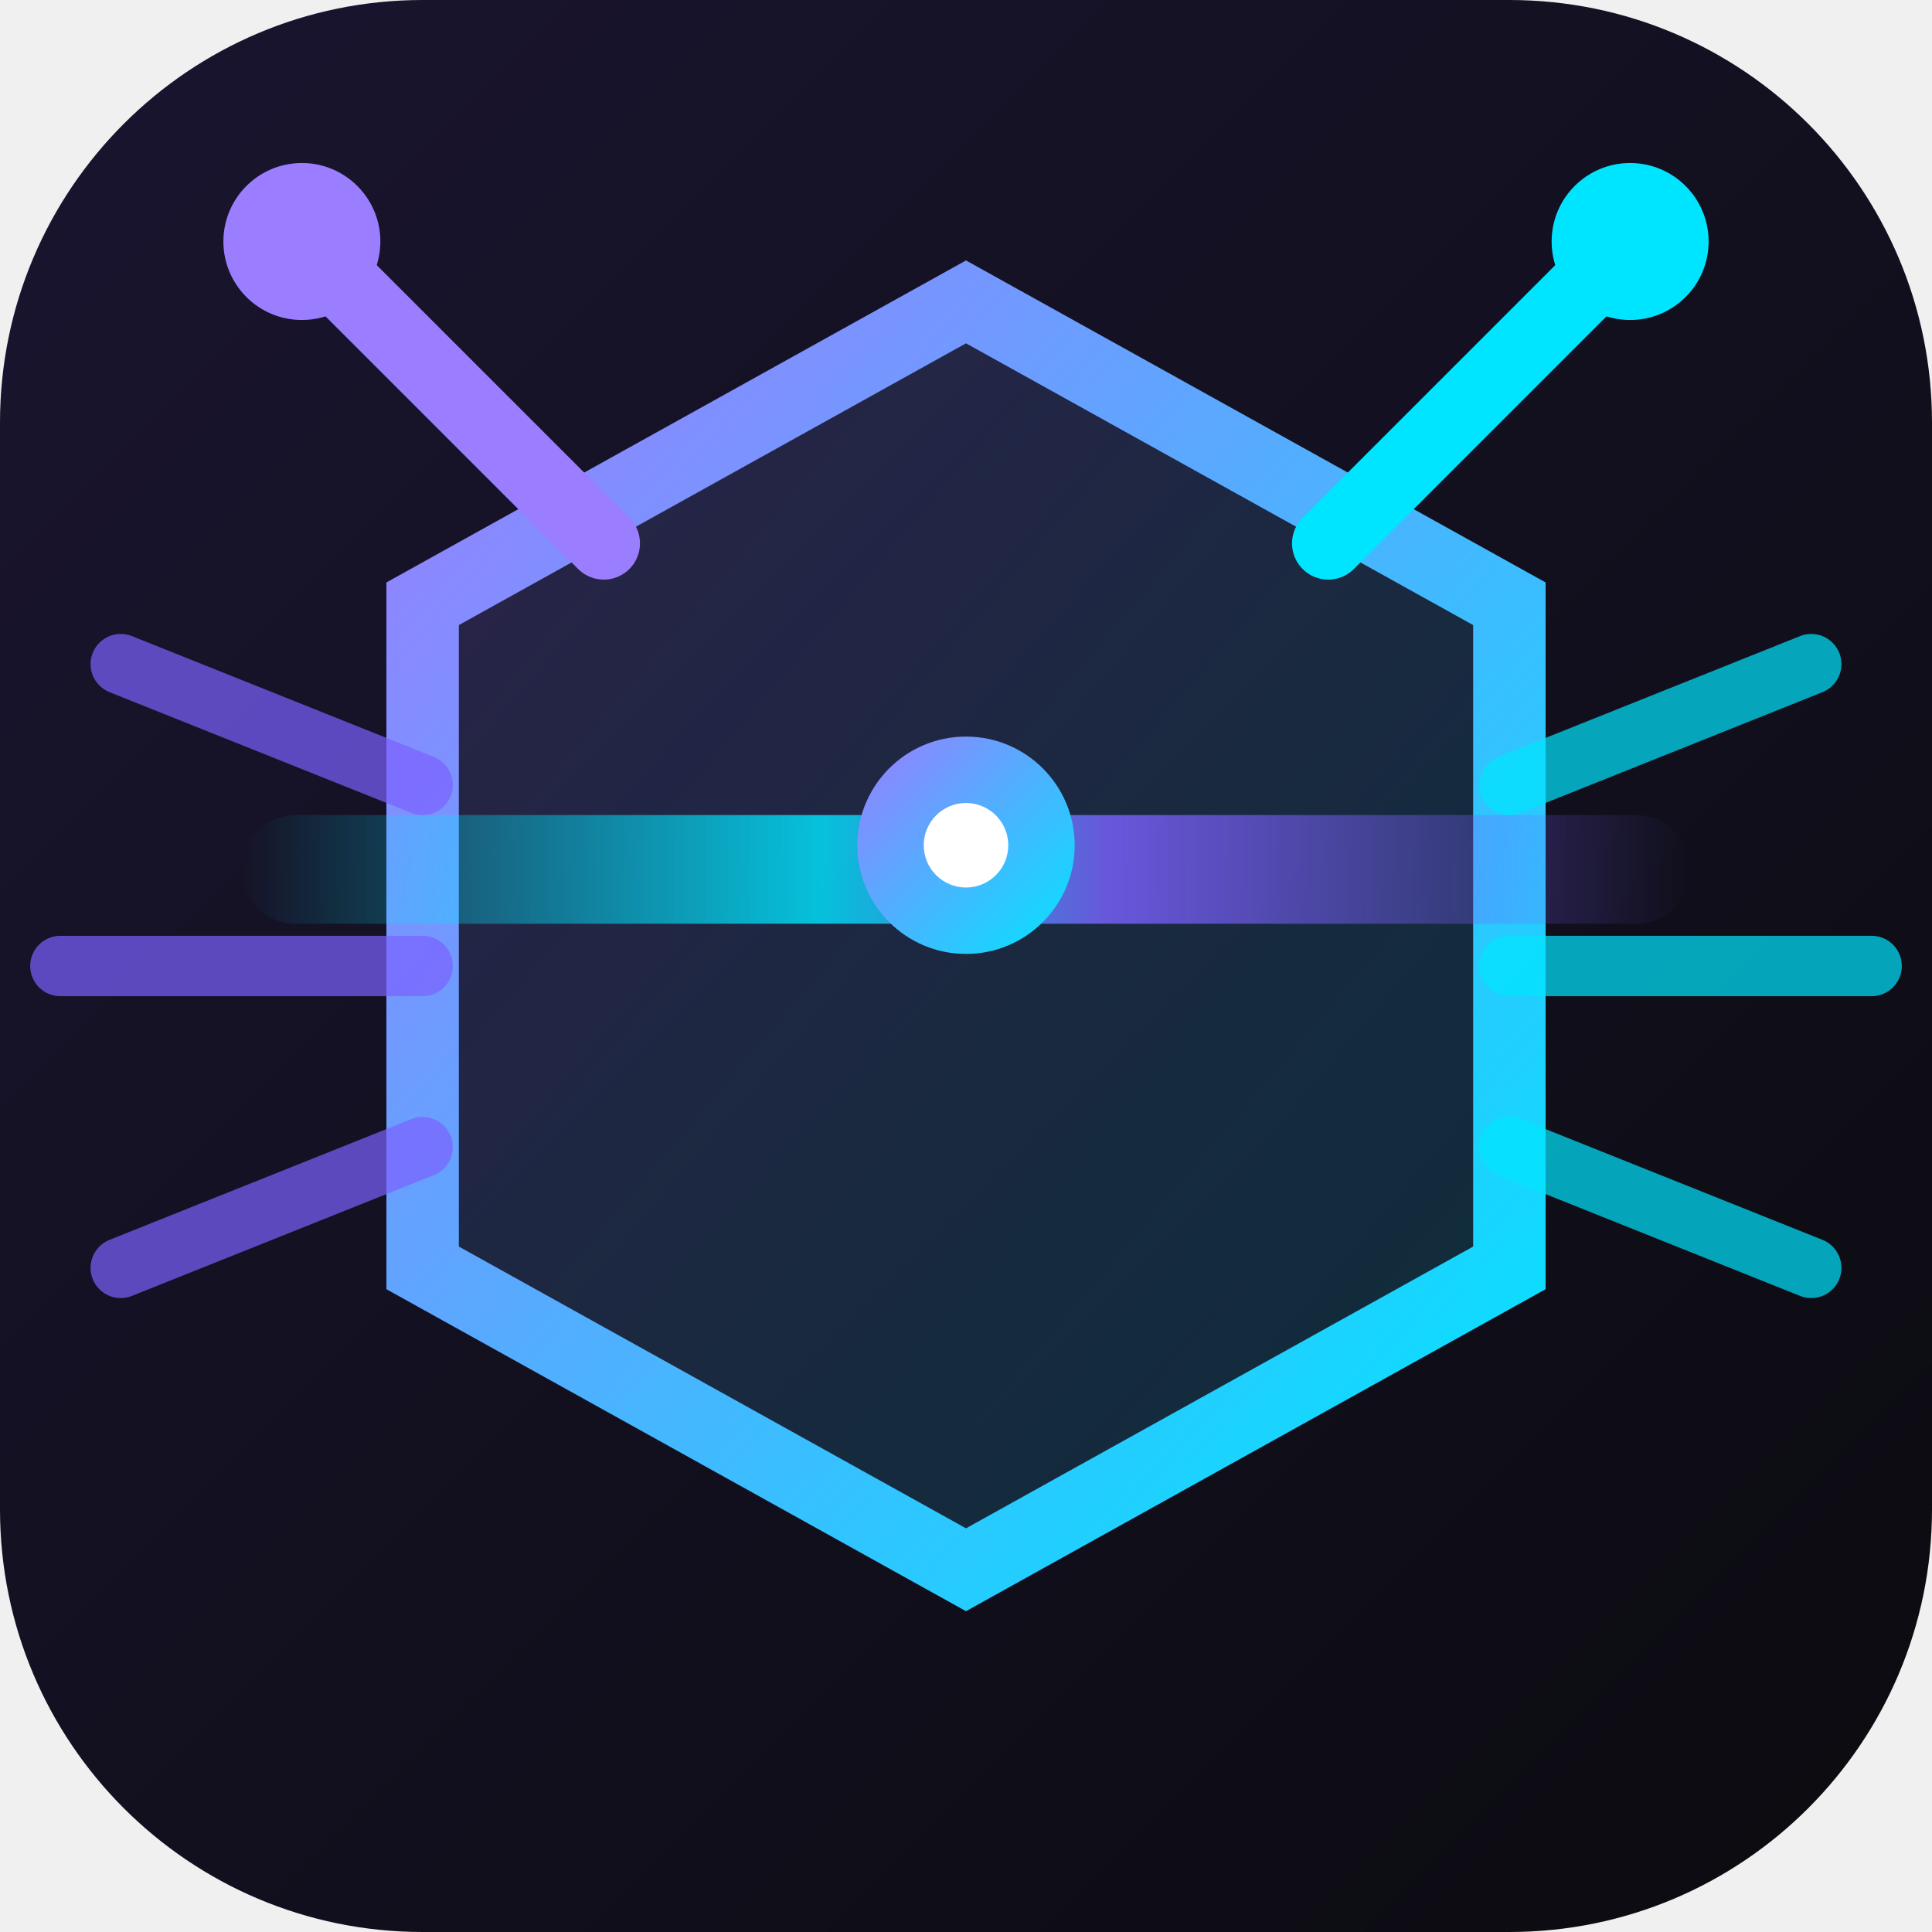
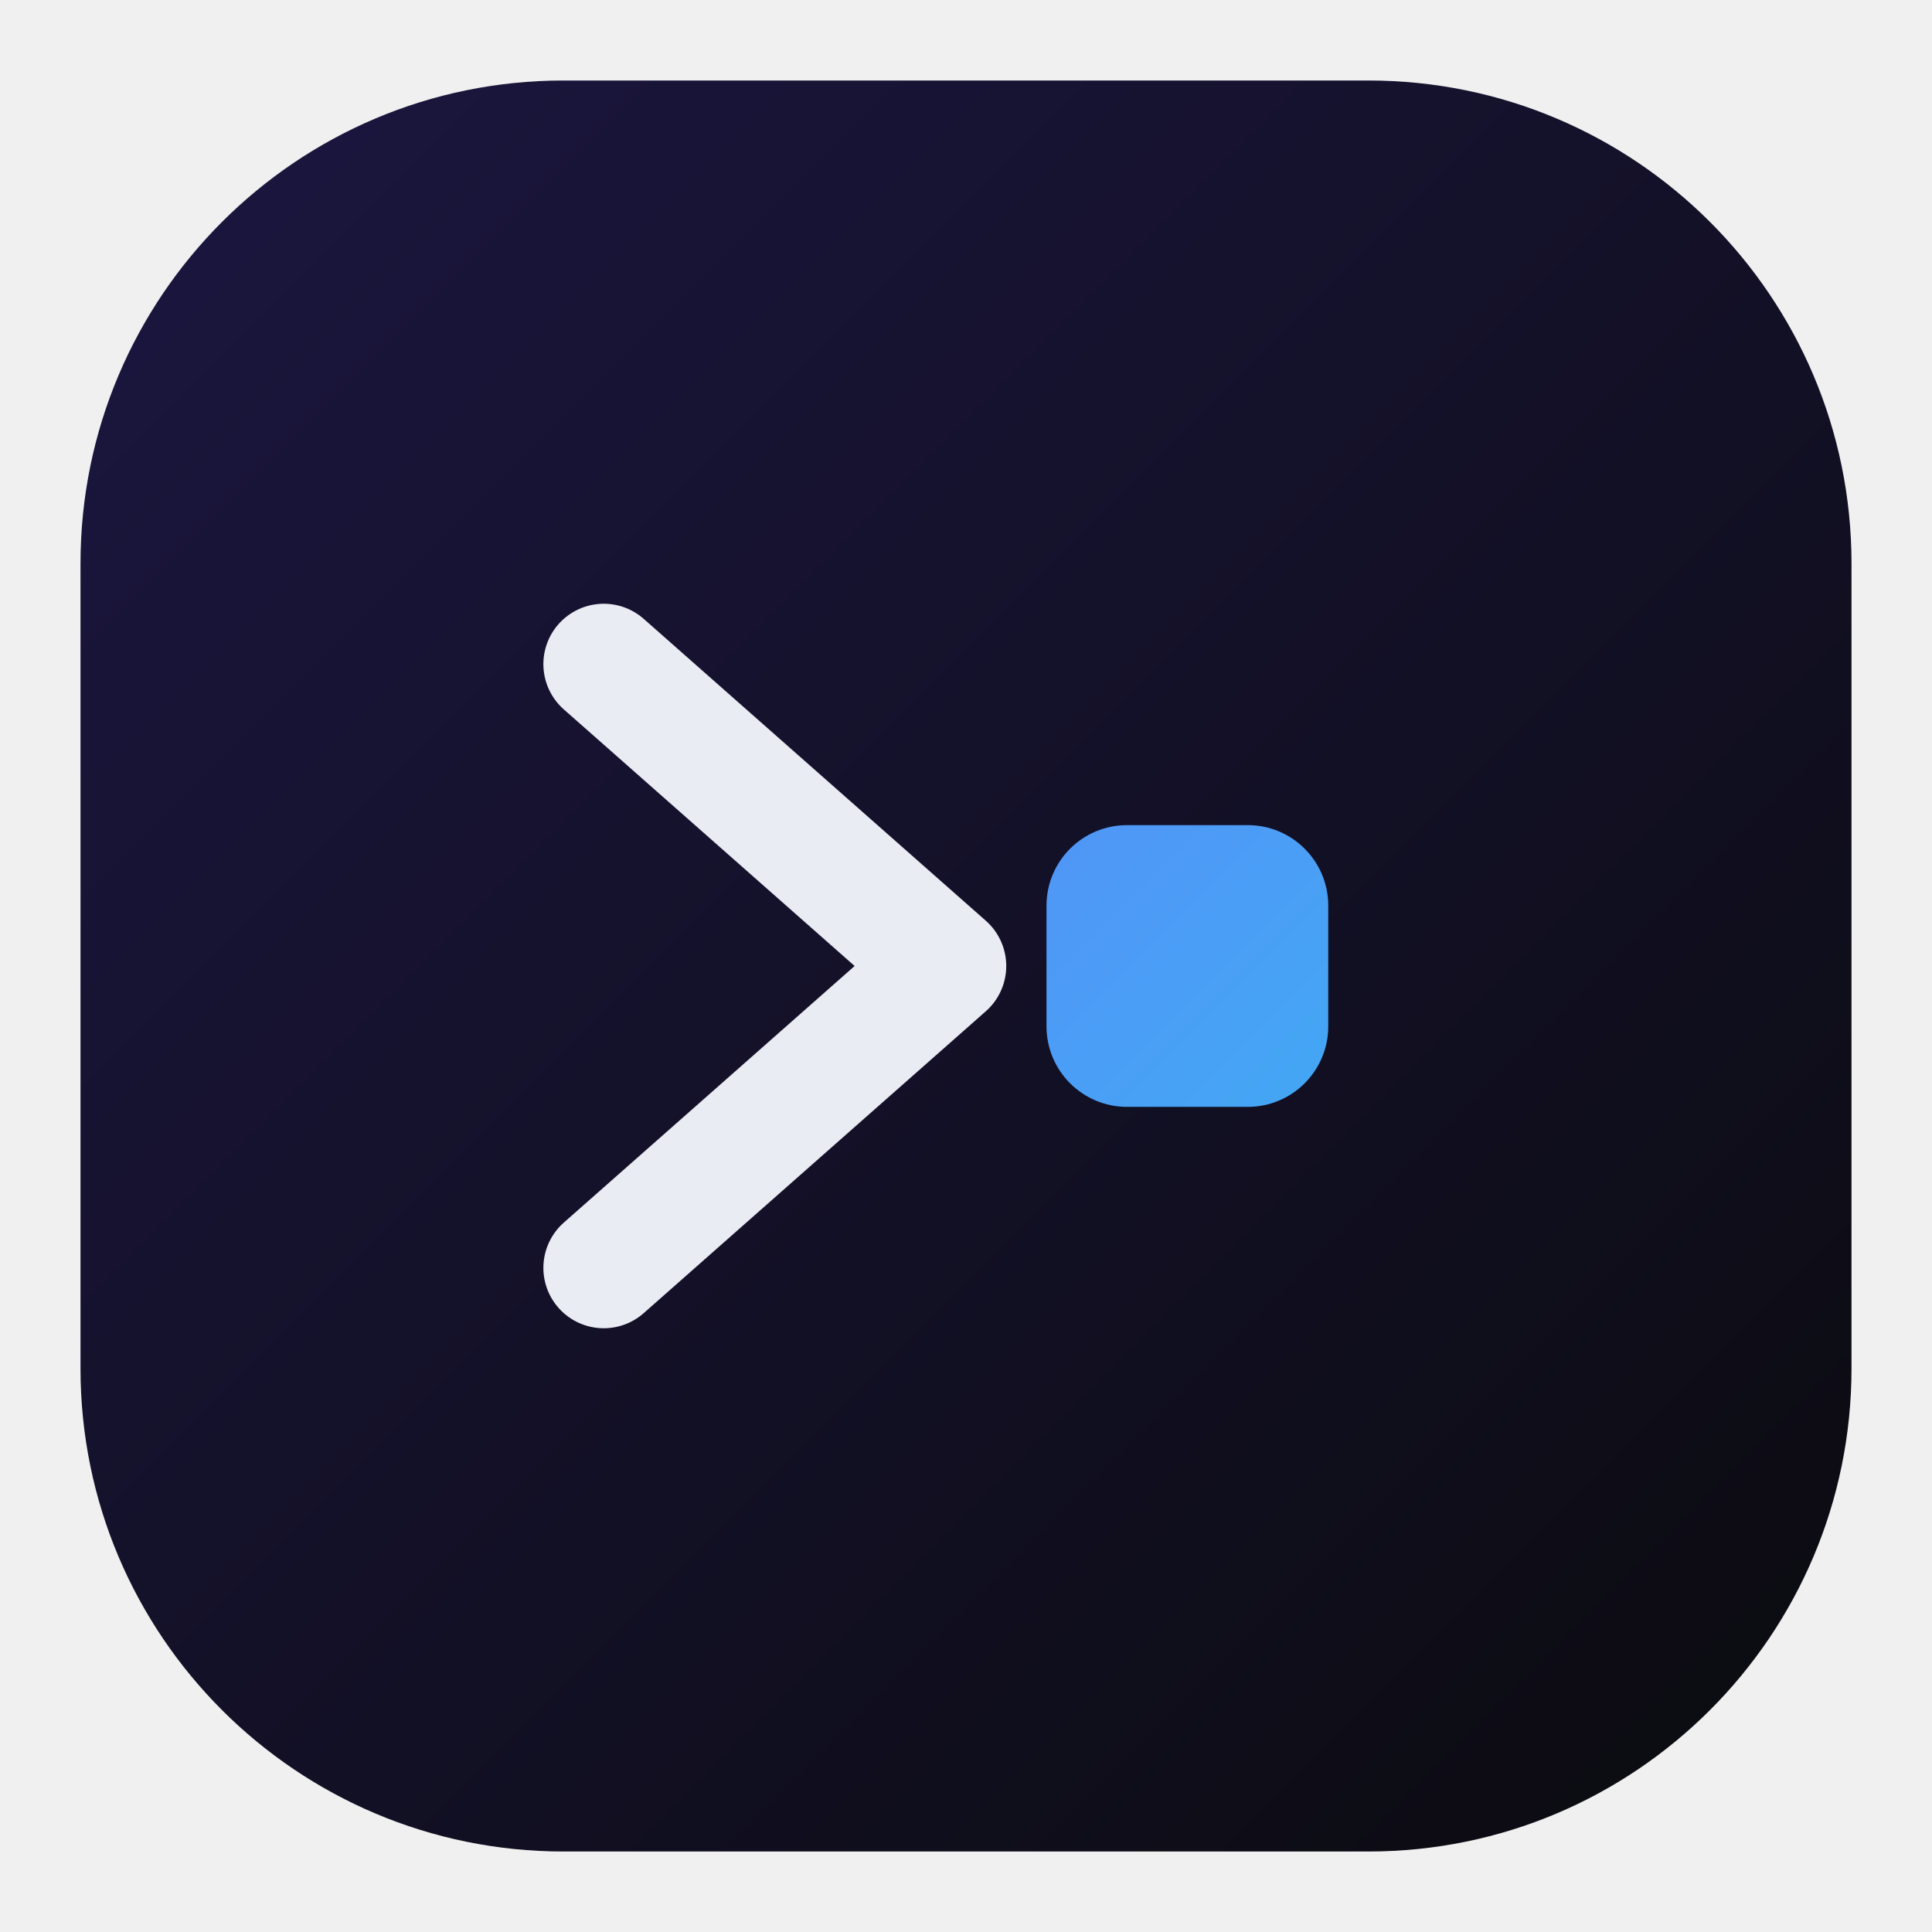
- <svg xmlns="http://www.w3.org/2000/svg" width="32" height="32" viewBox="0 0 32 32" fill="none">
+ <svg xmlns="http://www.w3.org/2000/svg" width="32" height="32" viewBox="0 0 96 96" fill="none">
  <defs>
    <linearGradient id="bg" x1="0%" y1="0%" x2="100%" y2="100%">
-       <stop offset="0%" stop-color="#1A1530" />
+       <stop offset="0%" stop-color="#1B1640" />
      <stop offset="100%" stop-color="#0B0B0F" />
    </linearGradient>
-     <linearGradient id="primary" x1="0%" y1="0%" x2="100%" y2="100%">
-       <stop offset="0%" stop-color="#9B7DFF" />
-       <stop offset="100%" stop-color="#00E5FF" />
-     </linearGradient>
-     <linearGradient id="scan" x1="0%" y1="0%" x2="100%" y2="0%">
-       <stop offset="0%" stop-color="#00E5FF" stop-opacity="0" />
-       <stop offset="40%" stop-color="#00E5FF" stop-opacity="0.9" />
-       <stop offset="60%" stop-color="#7B61FF" stop-opacity="0.9" />
-       <stop offset="100%" stop-color="#7B61FF" stop-opacity="0" />
+     <linearGradient id="cursor" x1="0" y1="0" x2="96" y2="96" gradientUnits="userSpaceOnUse">
+       <stop offset="0%" stop-color="#7C5CFF" />
+       <stop offset="100%" stop-color="#22D3EE" />
    </linearGradient>
  </defs>
-   <rect width="32" height="32" rx="7" fill="url(#bg)" />
-   <path d="M16 5 L25 10 L25 21 L16 26 L7 21 L7 10 Z" fill="url(#primary)" opacity="0.15" />
-   <path d="M16 5 L25 10 L25 21 L16 26 L7 21 L7 10 Z" fill="none" stroke="url(#primary)" stroke-width="1.2" />
-   <rect x="4" y="13.5" width="24" height="1.8" rx="0.9" fill="url(#scan)" opacity="0.9" />
-   <line x1="10" y1="9" x2="5" y2="4" stroke="#9B7DFF" stroke-width="1.2" stroke-linecap="round" />
-   <circle cx="5" cy="4" r="1.3" fill="#9B7DFF" />
-   <line x1="22" y1="9" x2="27" y2="4" stroke="#00E5FF" stroke-width="1.2" stroke-linecap="round" />
-   <circle cx="27" cy="4" r="1.3" fill="#00E5FF" />
-   <line x1="7" y1="13" x2="2" y2="11" stroke="#7B61FF" stroke-width="1" stroke-linecap="round" opacity="0.7" />
-   <line x1="7" y1="16" x2="1" y2="16" stroke="#7B61FF" stroke-width="1" stroke-linecap="round" opacity="0.7" />
-   <line x1="7" y1="19" x2="2" y2="21" stroke="#7B61FF" stroke-width="1" stroke-linecap="round" opacity="0.7" />
-   <line x1="25" y1="13" x2="30" y2="11" stroke="#00E5FF" stroke-width="1" stroke-linecap="round" opacity="0.7" />
-   <line x1="25" y1="16" x2="31" y2="16" stroke="#00E5FF" stroke-width="1" stroke-linecap="round" opacity="0.7" />
-   <line x1="25" y1="19" x2="30" y2="21" stroke="#00E5FF" stroke-width="1" stroke-linecap="round" opacity="0.7" />
-   <circle cx="16" cy="14" r="1.8" fill="url(#primary)" />
-   <circle cx="16" cy="14" r="0.7" fill="white" />
+   <rect x="4" y="4" width="88" height="88" rx="24" fill="url(#bg)" />
+   <path d="M30 33 L47 48 L30 63" fill="none" stroke="#EAECF3" stroke-width="6" stroke-linecap="round" stroke-linejoin="round" />
+   <rect x="52" y="41" width="14" height="14" rx="4" fill="url(#cursor)" />
</svg>
